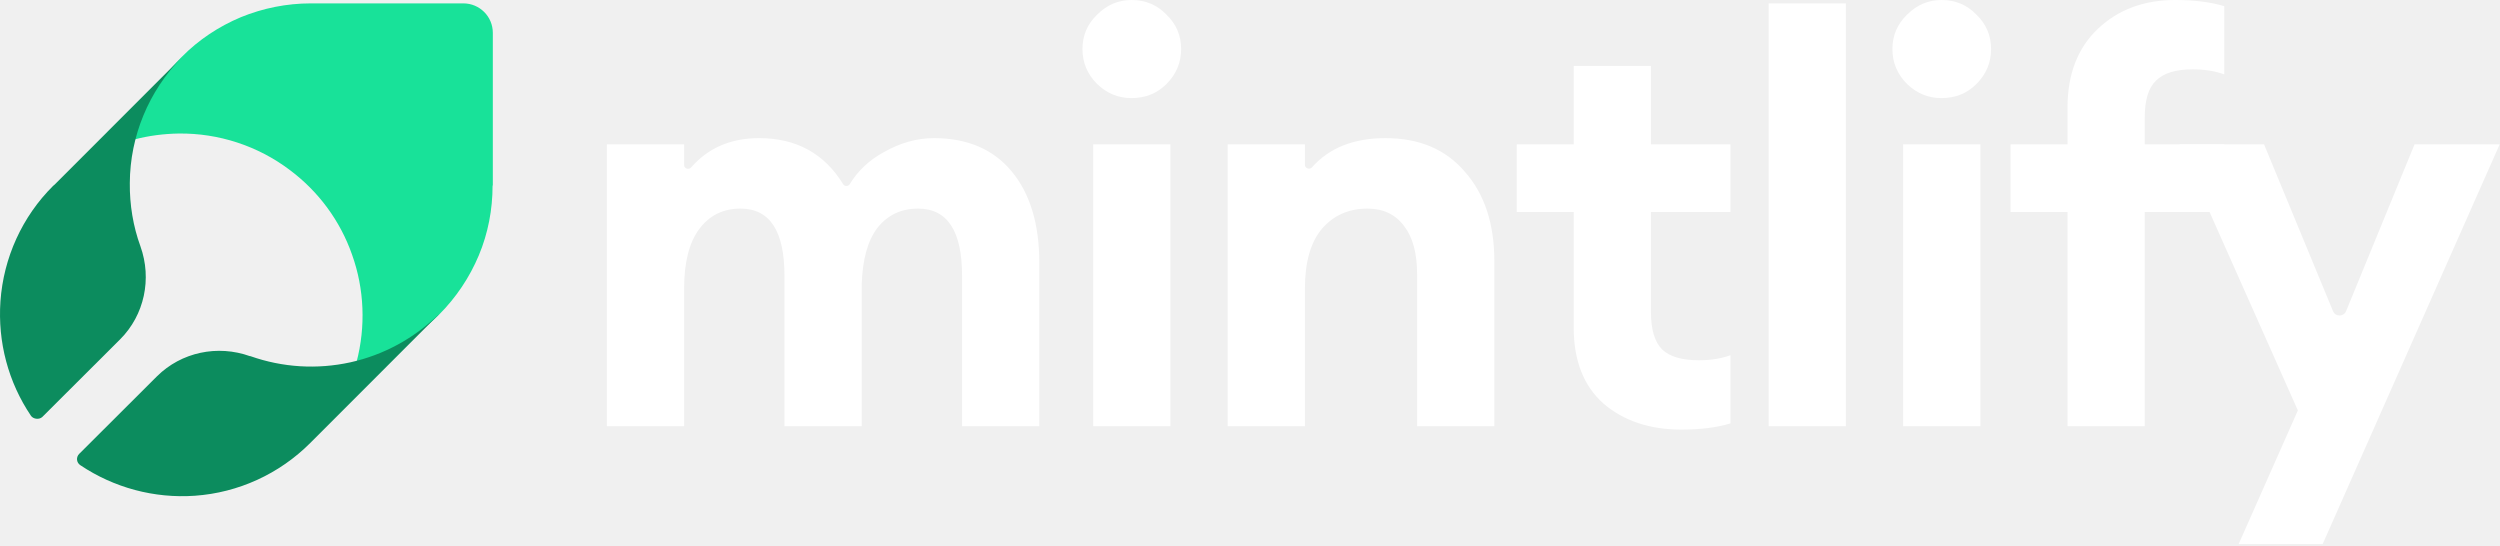
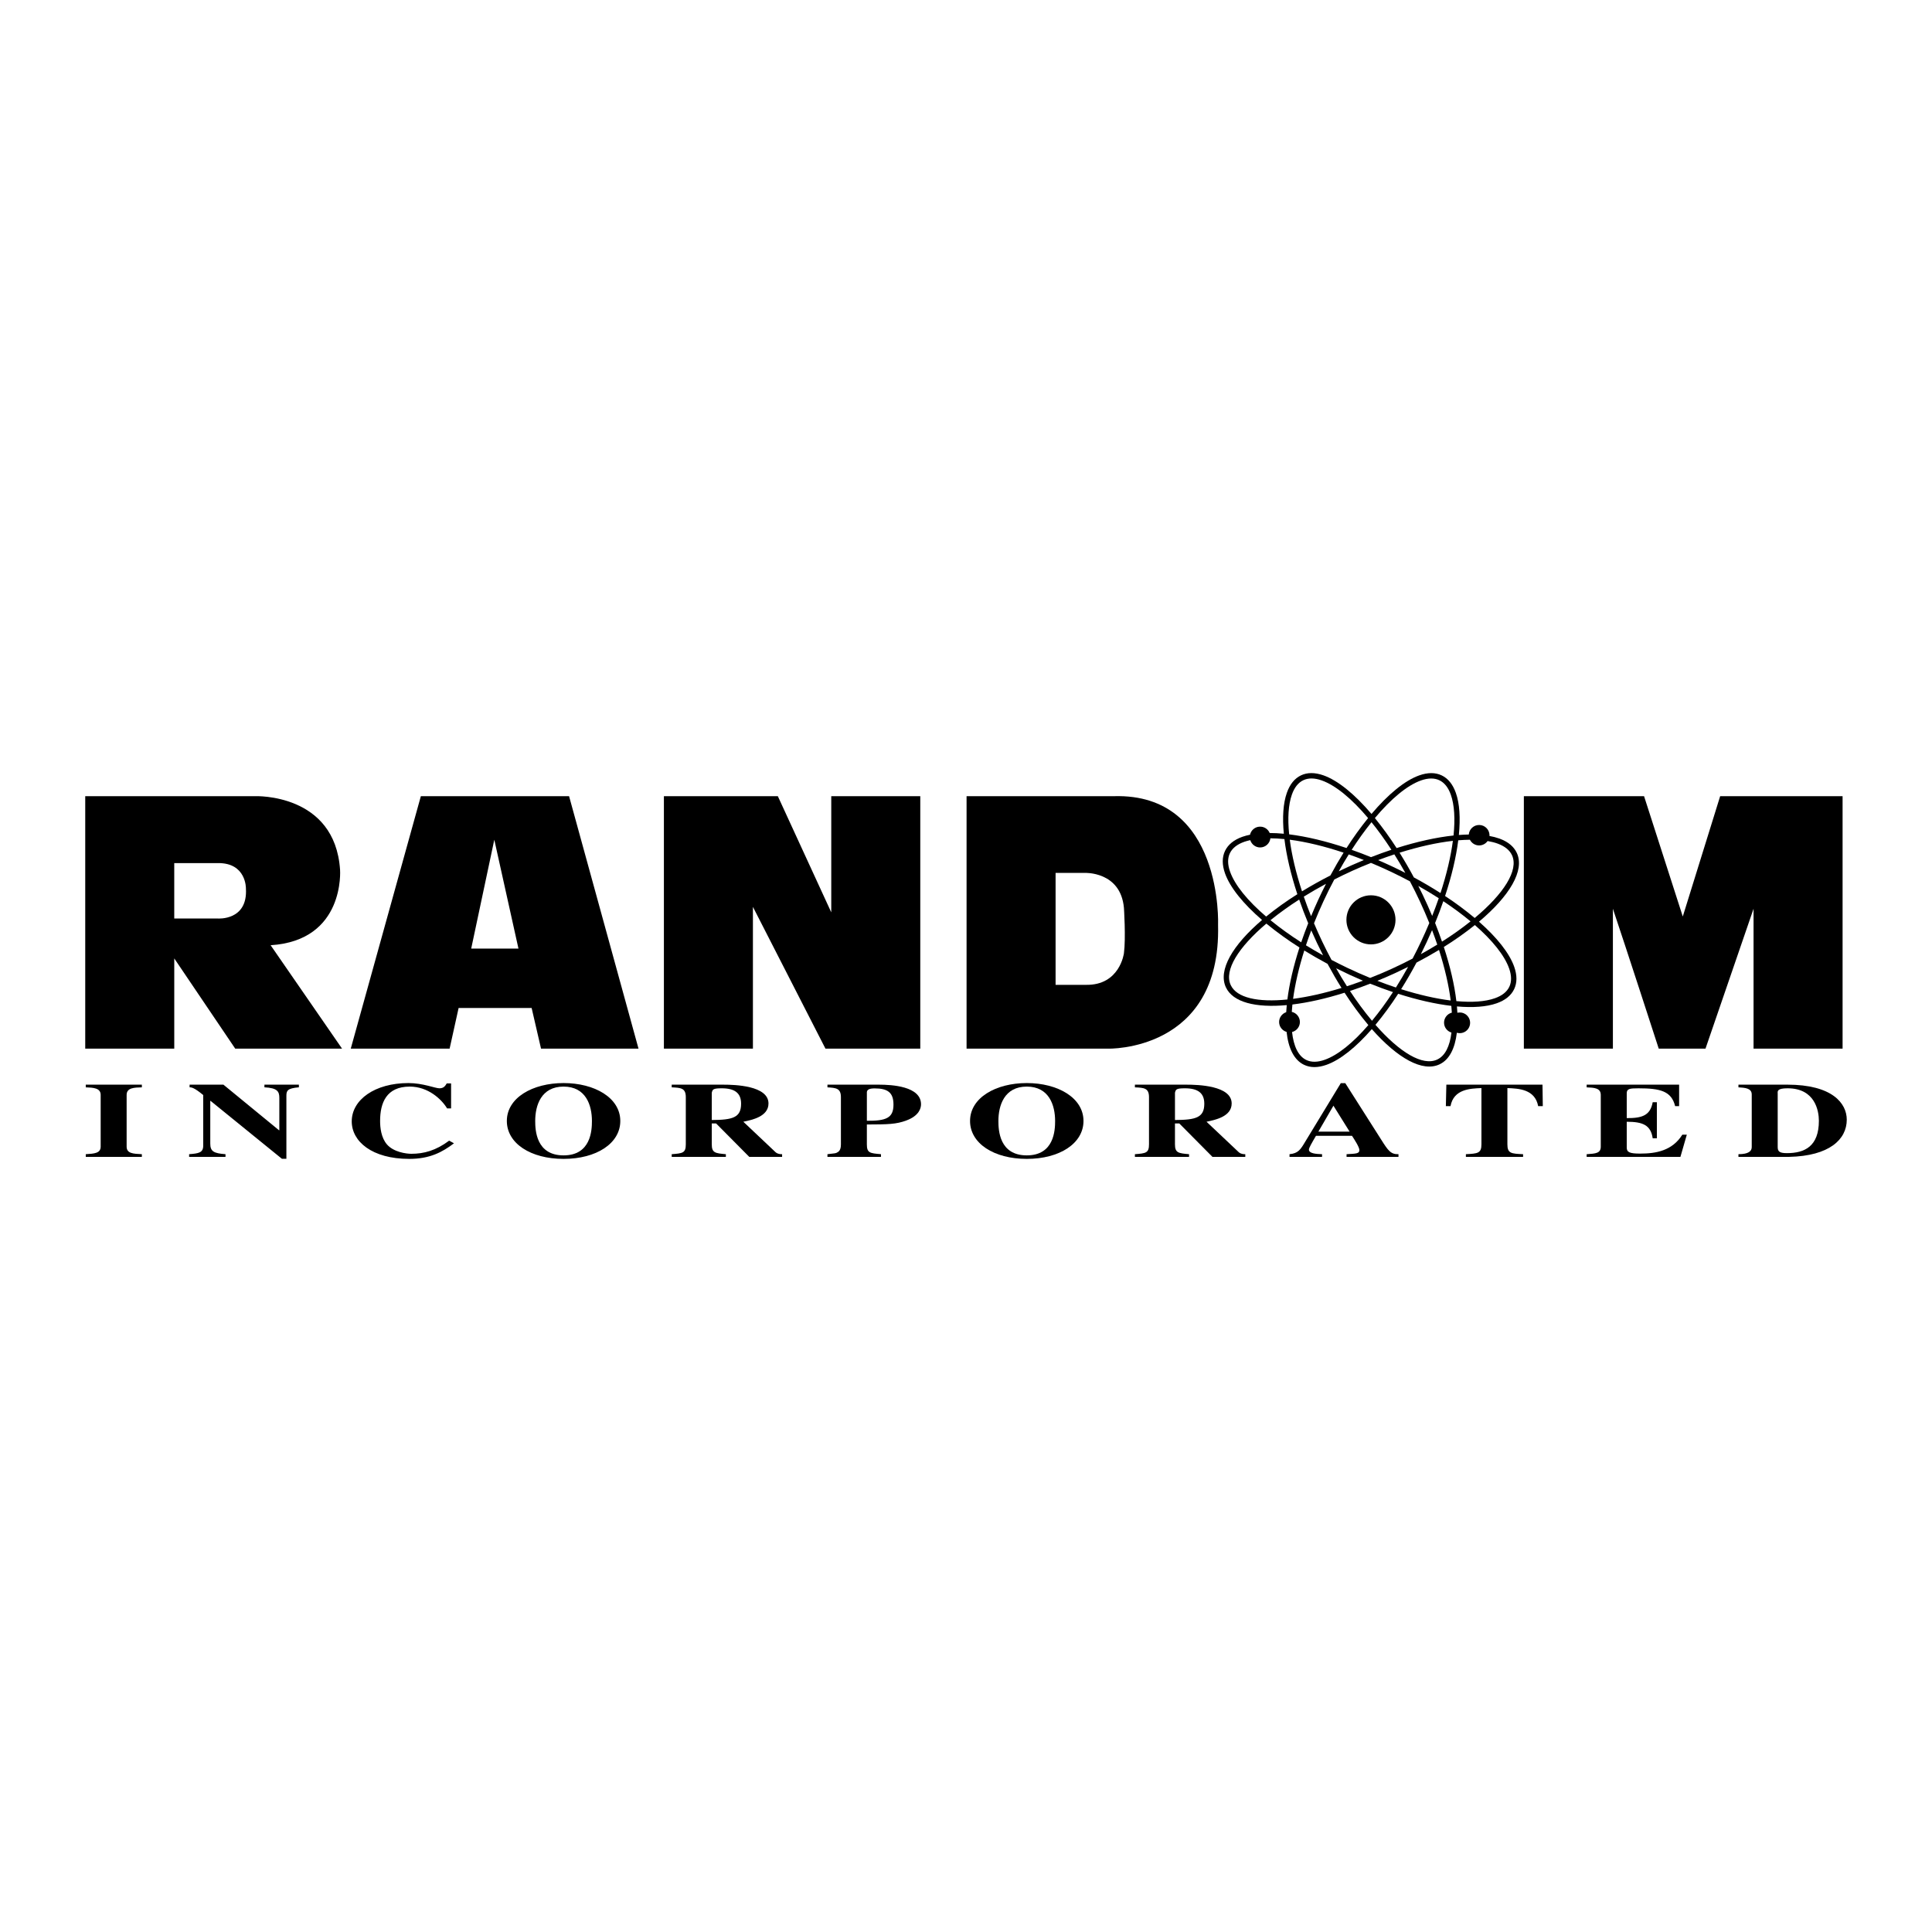
- <svg xmlns="http://www.w3.org/2000/svg" width="1682" height="367" viewBox="0 0 1682 367" fill="none">
-   <path d="M1562.69 366.037H1506.17L1546 276.14L1466.34 97.105H1523.24L1569.66 209.337C1571.28 213.26 1576.84 213.253 1578.45 209.325L1624.52 97.105H1681.79L1562.69 366.037Z" fill="white" />
-   <path d="M1391.02 286.761V142.622H1352.71V97.104H1391.02V72.449C1391.02 49.943 1397.85 32.242 1411.5 19.345C1425.16 6.448 1442.48 0 1463.47 0C1476.37 0 1487.37 1.391 1496.47 4.172V50.069C1490.4 47.793 1483.32 46.656 1475.23 46.656C1463.85 46.656 1455.63 49.184 1450.57 54.242C1445.51 59.046 1442.99 67.265 1442.99 78.897V97.104H1496.47V142.622H1442.99V286.761H1391.02Z" fill="white" />
-   <path d="M1306.22 66.001C1297.37 66.001 1289.66 62.84 1283.08 56.518C1276.51 49.943 1273.22 42.104 1273.22 33C1273.22 23.897 1276.51 16.184 1283.08 9.862C1289.66 3.287 1297.37 0 1306.22 0C1315.58 0 1323.42 3.287 1329.74 9.862C1336.31 16.184 1339.6 23.897 1339.6 33C1339.6 42.104 1336.31 49.943 1329.74 56.518C1323.42 62.84 1315.58 66.001 1306.22 66.001ZM1280.43 286.761V97.104H1332.39V286.761H1280.43Z" fill="white" />
-   <path d="M1189.94 286.761V2.276H1241.91V286.761H1189.94Z" fill="white" />
-   <path d="M1131.24 289.037C1110 289.037 1092.55 283.221 1078.89 271.588C1065.49 259.703 1058.79 242.634 1058.79 220.381V142.622H1020.48V97.104H1058.79V44.38H1110.76V97.104H1164.24V142.622H1110.76V210.14C1110.76 221.772 1113.29 230.117 1118.34 235.174C1123.4 239.979 1131.62 242.381 1143 242.381C1151.09 242.381 1158.17 241.243 1164.24 238.967V284.864C1155.14 287.646 1144.14 289.037 1131.24 289.037Z" fill="white" />
-   <path d="M825.979 286.761V97.104H877.945V110.967C877.945 113.311 881.135 114.347 882.688 112.591C894.273 99.485 910.773 92.932 932.187 92.932C954.946 92.932 972.774 100.518 985.67 115.69C998.82 130.61 1005.39 150.587 1005.39 175.622V286.761H953.429V184.346C953.429 170.438 950.521 159.691 944.704 152.104C938.888 144.265 930.67 140.346 920.049 140.346C907.405 140.346 897.164 144.898 889.325 154.001C881.738 163.105 877.945 176.507 877.945 194.208V286.761H825.979Z" fill="white" />
-   <path d="M761.286 66.001C752.436 66.001 744.723 62.84 738.148 56.518C731.574 49.943 728.286 42.104 728.286 33C728.286 23.897 731.574 16.184 738.148 9.862C744.723 3.287 752.436 0 761.286 0C770.643 0 778.482 3.287 784.804 9.862C791.379 16.184 794.666 23.897 794.666 33C794.666 42.104 791.379 49.943 784.804 56.518C778.482 62.84 770.643 66.001 761.286 66.001ZM735.493 286.761V97.104H787.459V286.761H735.493Z" fill="white" />
-   <path d="M647.273 286.761V185.484C647.273 155.392 637.411 140.346 617.686 140.346C606.307 140.346 597.204 144.645 590.376 153.242C583.801 161.84 580.261 174.61 579.755 191.553V286.761H527.789V185.484C527.789 155.392 517.927 140.346 498.203 140.346C486.571 140.346 477.341 144.898 470.513 154.001C463.685 163.105 460.272 176.507 460.272 194.208V286.761H408.306V97.104H460.272V111.103C460.272 113.435 463.407 114.462 464.939 112.704C476.419 99.522 491.68 92.932 510.72 92.932C535.742 92.932 554.588 103.262 567.259 123.923C568.258 125.553 570.718 125.527 571.712 123.894C577.189 114.891 584.802 107.731 594.548 102.414C605.675 96.093 616.928 92.932 628.307 92.932C650.813 92.932 668.261 100.391 680.652 115.311C693.043 130.231 699.239 150.714 699.239 176.76V286.761H647.273Z" fill="white" />
-   <path d="M331.569 124.833V22.09C331.569 11.065 322.625 2.276 311.764 2.276H209.069C192.938 2.276 176.967 5.472 162.113 11.544C147.26 17.775 133.685 26.724 122.345 38.228L121.546 39.027C106.533 54.207 95.833 73.062 90.402 93.834C100.145 91.277 110.206 89.999 120.268 89.839C147.1 89.52 173.453 98.148 194.855 114.287C214.18 128.668 228.873 148.481 236.859 171.331C245.164 194.5 246.122 219.746 239.893 243.554C260.496 238.122 279.503 227.416 294.675 212.396L295.474 211.597C306.813 200.252 315.917 186.67 322.145 171.81C328.374 156.95 331.409 140.971 331.409 124.833H331.569Z" fill="#18E299" />
-   <path d="M87.337 123.098C87.496 91.579 100.066 61.334 122.182 38.73L36.739 124.212C36.421 124.531 36.102 124.69 35.784 125.008C14.941 145.702 2.371 173.4 0.303 202.69C-1.607 230.07 5.553 257.131 20.828 279.736C22.285 281.892 26.238 282.601 28.466 280.532L80.813 228.319C97.202 211.923 102.293 187.568 94.497 165.759C89.564 152.229 87.178 137.743 87.337 123.098Z" fill="#0C8C5E" />
-   <path d="M294.976 211.605C278.587 227.683 258.062 238.826 235.786 243.761C213.351 248.695 190.121 247.263 168.482 239.622C168.482 239.622 168.323 239.622 168.164 239.622C146.365 231.822 122.022 236.916 105.633 253.153L53.285 305.365C51.057 307.594 51.376 311.255 54.081 313.006C76.674 328.129 103.724 335.451 131.091 333.541C160.368 331.472 187.894 318.896 208.737 298.043L209.533 297.247L294.976 211.765V211.605Z" fill="#0C8C5E" />
+ <svg xmlns="http://www.w3.org/2000/svg" width="2500" height="2500" viewBox="0 0 192.756 192.756">
+   <g fill-rule="evenodd" clip-rule="evenodd">
+     <path fill="#fff" d="M0 0h192.756v192.756H0V0z" />
+     <path d="M147.559 91.956c3.057-2.566 4.58-5.111 3.777-6.853-.295-.639-.875-1.121-1.725-1.434a6.162 6.162 0 0 0-1.012-.265c.004-.031.01-.06.01-.092a1.036 1.036 0 0 0-2.068-.052c-.32.005-.648.02-.99.046.166-1.696.076-3.145-.303-4.206-.303-.853-.777-1.438-1.412-1.74-.635-.302-1.389-.301-2.242.002-1.441.513-3.104 1.886-4.76 3.845-1.674-1.967-3.35-3.344-4.801-3.853-.854-.299-1.607-.297-2.24.007-.635.304-1.107.892-1.406 1.746-.365 1.036-.455 2.436-.299 4.075-.494-.048-.963-.07-1.41-.072a1.034 1.034 0 0 0-1.963.171 5.926 5.926 0 0 0-.75.202c-.854.301-1.439.775-1.742 1.409-.305.634-.305 1.388-.004 2.241.498 1.409 1.814 3.03 3.695 4.653-2.945 2.518-4.4 5-3.611 6.711.691 1.498 2.953 2.072 6.076 1.783-.023.24-.039.475-.053.705-.41.139-.709.521-.709.979 0 .471.316.863.746.99.178 1.646.75 2.812 1.744 3.283.635.303 1.389.301 2.24-.002 1.373-.488 2.943-1.754 4.52-3.562 2.564 2.908 5.072 4.326 6.77 3.51.963-.461 1.525-1.576 1.713-3.146a1.032 1.032 0 1 0 .053-1.994 18 18 0 0 0-.045-.631c1.592.139 2.955.043 3.967-.314.854-.301 1.439-.775 1.742-1.41.303-.633.305-1.387.004-2.24-.483-1.364-1.729-2.923-3.512-4.492z" />
+     <path d="M133.305 96.605a46.81 46.81 0 0 0 2.672 1.238c-.537.199-1.07.385-1.594.555a38.997 38.997 0 0 1-1.078-1.793zM134.373 96.537a43.484 43.484 0 0 1-1.527-.767 43.105 43.105 0 0 1-1.748-3.656 43.18 43.18 0 0 1 2.025-4.368 42.883 42.883 0 0 1 3.658-1.655 43.948 43.948 0 0 1 3.887 1.839 43.953 43.953 0 0 1 1.934 4.161 44.332 44.332 0 0 1-1.668 3.547 41.859 41.859 0 0 1-4.234 1.93 42.937 42.937 0 0 1-2.327-1.031z" fill="#fff" />
+     <path d="M14.153 115.422H8.557v-.268c.863-.053 1.487-.096 1.487-.756v-5.158c0-.703-.751-.725-1.487-.756v-.268h5.596v.268c-.751.021-1.519.031-1.519.756v5.158c0 .682.64.715 1.519.756v.268zM18.868 115.154c.959-.074 1.407-.148 1.407-.852v-5.051c-.896-.736-1.151-.768-1.359-.768v-.268h3.373l5.548 4.551h.032v-3.229c0-.639-.192-.99-1.487-1.055v-.268h3.438v.268c-1.151.096-1.247.34-1.247.852v6.277h-.448l-7.114-5.775h-.032v4.262c0 .768.336.971 1.519 1.055v.268h-3.629v-.267h-.001zM45.293 114.068c-1.167.885-2.414 1.555-4.46 1.555-3.725 0-5.74-1.746-5.74-3.74 0-2.162 2.303-3.826 5.66-3.826 1.439 0 2.67.523 3.085.523.432 0 .576-.225.735-.49h.432v2.494h-.399c-.56-.928-1.902-2.174-3.725-2.174-2.334 0-2.958 1.629-2.958 3.43 0 .641.096 1.664.688 2.346.671.768 1.935.928 2.43.928 1.247 0 2.446-.32 3.773-1.312l.479.266zM61.887 111.84c0 2.238-2.382 3.783-5.659 3.783-3.277 0-5.66-1.545-5.66-3.783 0-2.322 2.574-3.783 5.66-3.783 3.085 0 5.659 1.461 5.659 3.783z" />
+     <path d="M53.398 111.84c0 .928.096 3.432 2.83 3.432 2.733 0 2.829-2.504 2.829-3.432 0-1.555-.591-3.43-2.829-3.43-2.238 0-2.83 1.875-2.83 3.43z" fill="#fff" />
+     <path d="M78.032 115.422h-3.277l-3.31-3.336h-.432v2.088c0 .854.352.885 1.407.98v.268h-5.403v-.268c1.087-.084 1.406-.117 1.406-.98v-4.709c0-.916-.496-.938-1.406-.98v-.268h5.147c1.119 0 4.508.086 4.508 1.877 0 1.311-1.646 1.641-2.51 1.822l3.214 3.037c.224.191.463.201.655.201v.268h.001z" />
+     <path d="M71.013 111.744c2.095-.01 2.926-.244 2.926-1.629 0-1.078-.655-1.535-1.935-1.535-.879 0-.911.117-.991.447v2.717z" fill="#fff" />
+     <path d="M82.555 115.154c.783-.084.815-.096.927-.148.192-.096.416-.234.416-.832v-4.709c0-.896-.495-.928-1.343-.98v-.268h5.148c1.279 0 4.188.16 4.188 1.961 0 .373-.176 1.131-1.455 1.609-1.023.385-1.839.395-3.949.404v1.982c0 .863.304.885 1.407.98v.268h-5.34v-.267h.001z" />
+     <path d="M86.488 111.82c1.935.02 2.654-.289 2.654-1.609 0-1.215-.575-1.621-1.886-1.621-.543 0-.751.139-.768.373v2.857z" fill="#fff" />
+     <path d="M108.1 111.84c0 2.238-2.381 3.783-5.658 3.783s-5.66-1.545-5.66-3.783c0-2.322 2.574-3.783 5.66-3.783 3.083 0 5.658 1.461 5.658 3.783z" />
+     <path d="M99.611 111.84c0 .928.096 3.432 2.83 3.432 2.732 0 2.828-2.504 2.828-3.432 0-1.555-.59-3.43-2.828-3.43s-2.83 1.875-2.83 3.43z" fill="#fff" />
+     <path d="M124.244 115.422h-3.277l-3.309-3.336h-.432v2.088c0 .854.352.885 1.406.98v.268h-5.402v-.268c1.086-.084 1.406-.117 1.406-.98v-4.709c0-.916-.496-.938-1.406-.98v-.268h5.146c1.119 0 4.508.086 4.508 1.877 0 1.311-1.646 1.641-2.51 1.822l3.215 3.037c.223.191.463.201.654.201v.268h.001z" />
+     <path d="M117.227 111.744c2.094-.01 2.926-.244 2.926-1.629 0-1.078-.656-1.535-1.936-1.535-.879 0-.91.117-.99.447v2.717z" fill="#fff" />
+     <path d="M139.527 115.422h-5.18v-.268c.992-.053 1.279-.062 1.279-.414 0-.289-.512-1.078-.736-1.418h-3.596c-.449.768-.703 1.203-.703 1.375 0 .404.766.436 1.311.457v.268h-3.246v-.268c.863-.084 1.088-.447 1.566-1.246l3.549-5.84h.449l3.564 5.605c.719 1.141.975 1.502 1.742 1.48v.269h.001z" />
+     <path fill="#fff" d="M134.652 112.906l-1.615-2.59-1.504 2.59h3.119z" />
+     <path d="M151.959 115.422h-5.707v-.268c1.168-.062 1.551-.084 1.551-.98v-5.615c-1.119.043-2.766.096-3.086 1.801h-.463l.049-2.143h9.592l.031 2.143h-.463c-.32-1.705-1.967-1.758-3.07-1.801v5.615c0 .906.385.928 1.566.98v.268zM158.301 108.217h9.225v2.143h-.398c-.369-1.514-1.504-1.779-3.662-1.779-.879 0-1.166.043-1.166.5v2.473c1.535.012 2.35-.266 2.59-1.588h.416v3.602h-.416c-.193-1.332-1.008-1.65-2.59-1.65v2.578c0 .469.303.598 1.342.598 1.566 0 3.197-.277 4.205-1.887h.447l-.639 2.217h-9.354v-.268c.912-.062 1.408-.096 1.408-.756v-5.158c0-.703-.672-.725-1.408-.756v-.269zM173.445 115.154c1.008 0 1.326-.309 1.326-.703v-5.254c0-.648-.703-.67-1.326-.713v-.268h4.875c4.477 0 5.932 1.855 5.932 3.496 0 1.961-1.727 3.623-5.756 3.709h-5.051v-.267z" />
+     <path d="M177.361 114.43c0 .428.145.619.912.619 1.791 0 3.197-.682 3.197-3.229 0-.971-.367-3.24-3.117-3.24-1.023 0-1.008.266-.992.5v5.35z" fill="#fff" />
+     <path d="M82.935 79.435v11.591l-5.33-11.591H66.237v25.19h8.882V90.479l7.238 14.146h9.459v-25.19h-8.881zM53.979 104.625h9.726l-6.928-25.19H41.989l-6.994 25.19h9.863l.898-4.059h7.285l.938 4.059z" />
+     <path fill="#fff" d="M47.013 94.638l2.304-10.858 2.409 10.858h-4.713z" />
+     <path d="M34.128 104.625L27 94.305c7.461-.466 6.928-7.528 6.928-7.528-.514-7.655-8.46-7.342-8.46-7.342H8.504v25.19h8.882v-9.003l6.084 9.003h10.658z" />
+     <path d="M21.738 91.64h-4.353v-5.529h4.353c2.853-.034 2.797 2.531 2.797 2.531.201 3.229-2.797 2.998-2.797 2.998z" fill="#fff" />
+     <path d="M111.135 79.435h-14.7v25.19h14.1s11.299.336 10.992-12.319c0 0 .555-13.188-10.392-12.871z" />
+     <path d="M112.135 95.104s-.4 3.22-3.799 3.154h-3.02v-11.17h2.887s3.598-.177 3.932 3.487c0-.001.199 2.997 0 4.529z" fill="#fff" />
+     <path d="M136.781 89.324a2.449 2.449 0 1 0 2.449 2.449 2.448 2.448 0 0 0-2.449-2.449z" />
+     <path d="M145.49 83.837c.404-.034.793-.053 1.162-.056.172.336.518.568.92.568.35 0 .656-.174.846-.438.367.063.707.147 1.01.258.711.263 1.191.651 1.424 1.156.691 1.5-.836 3.86-3.721 6.263a31.818 31.818 0 0 0-2.955-2.192c.658-1.988 1.103-3.881 1.314-5.559zM132.734 87.344a42.743 42.743 0 0 0-2.832 1.584c-.605-1.847-1.02-3.598-1.221-5.15 1.615.21 3.443.648 5.369 1.291-.45.724-.89 1.486-1.316 2.275zM134.566 85.244c.496.173 1 .361 1.506.56a44.945 44.945 0 0 0-2.502 1.124c.325-.581.657-1.142.996-1.684zM130.807 91.406a37.492 37.492 0 0 1-.727-1.948 40.073 40.073 0 0 1 2.215-1.279 44.727 44.727 0 0 0-1.488 3.227zM130.822 92.824c.365.834.768 1.68 1.182 2.49a42.482 42.482 0 0 1-1.709-1.001c.162-.491.34-.988.527-1.489zM130.52 92.113a42.835 42.835 0 0 0-.699 1.901 32.782 32.782 0 0 1-3.066-2.207 32.12 32.12 0 0 1 2.865-2.057c.267.777.569 1.566.9 2.363zM130.129 94.832c.74.457 1.516.902 2.32 1.331.453.842.918 1.646 1.395 2.404-1.73.531-3.369.898-4.832 1.088.195-1.46.572-3.094 1.117-4.823zM141.939 89.264a50.884 50.884 0 0 0-.434-.875 41.33 41.33 0 0 1 2.039 1.226c-.201.582-.42 1.171-.654 1.766a45.03 45.03 0 0 0-.951-2.117zM143.396 94.243c-.527.323-1.072.643-1.637.954.395-.785.773-1.596 1.119-2.396.184.486.358.966.518 1.442zM141.062 87.539a41.998 41.998 0 0 0-1.428-2.465c1.912-.601 3.723-1.002 5.32-1.183-.207 1.572-.625 3.342-1.236 5.208a41.01 41.01 0 0 0-2.656-1.56zM140.211 87.09a44.832 44.832 0 0 0-2.715-1.275 42.171 42.171 0 0 1 1.619-.574c.373.592.739 1.211 1.096 1.849zM139.246 97.062c.422-.195.836-.395 1.242-.597a42.003 42.003 0 0 1-1.217 2.058 41.27 41.27 0 0 1-1.85-.668 42.216 42.216 0 0 0 1.825-.793zM141.324 96.039a42.775 42.775 0 0 0 2.246-1.264c.58 1.816.975 3.531 1.166 5.045-1.492-.186-3.172-.568-4.945-1.129a41.796 41.796 0 0 0 1.533-2.652zM143.18 92.087c.299-.732.574-1.458.82-2.174.994.66 1.906 1.336 2.717 2.012a32.16 32.16 0 0 1-2.848 2.021c-.209-.61-.439-1.23-.689-1.859zM141.771 77.866c1.43-.508 2.467-.016 2.975 1.414.363 1.021.443 2.425.273 4.078-1.705.182-3.641.609-5.678 1.254a33.56 33.56 0 0 0-2.168-2.995c1.61-1.918 3.216-3.259 4.598-3.751zM136.834 82.031c.67.828 1.338 1.75 1.986 2.75-.67.223-1.35.469-2.033.737a40.979 40.979 0 0 0-1.93-.732 32.624 32.624 0 0 1 1.977-2.755zM128.889 79.285c.502-1.432 1.537-1.929 2.969-1.426 1.393.489 3.012 1.833 4.637 3.76a32.825 32.825 0 0 0-2.152 2.99c-2.051-.689-4.002-1.153-5.723-1.366-.163-1.6-.081-2.961.269-3.958zM122.721 86.957c-.504-1.431-.008-2.466 1.422-2.971a5.43 5.43 0 0 1 .596-.165c.133.421.521.729.984.729.531 0 .963-.399 1.025-.913.441.004.908.028 1.398.078.203 1.657.643 3.53 1.291 5.501a31.59 31.59 0 0 0-3.115 2.23c-1.842-1.573-3.123-3.138-3.601-4.489zM122.787 98.275c-.68-1.473.777-3.771 3.557-6.127a33.269 33.269 0 0 0 3.305 2.383c-.604 1.871-1.01 3.627-1.207 5.188-2.928.297-5.063-.158-5.655-1.444zM132.17 105.734c-.715.254-1.332.262-1.834.023-.807-.383-1.273-1.379-1.428-2.791.449-.115.783-.518.783-1.002a1.04 1.04 0 0 0-.809-1.01c.014-.238.033-.482.061-.734 1.568-.191 3.33-.584 5.205-1.176a31.87 31.87 0 0 0 2.373 3.229c-1.525 1.764-3.037 2.995-4.351 3.461zM134.688 98.871c.66-.219 1.334-.461 2.016-.729.766.309 1.525.59 2.273.84a32.056 32.056 0 0 1-2.092 2.861 31.866 31.866 0 0 1-2.197-2.972zM143.406 105.703c-1.459.701-3.779-.717-6.176-3.455a32.21 32.21 0 0 0 2.266-3.096c1.9.605 3.705 1.016 5.303 1.203.021.23.039.455.051.676a1.035 1.035 0 0 0-.777 1c0 .469.312.859.738.988-.161 1.354-.622 2.309-1.405 2.684zM149.146 99.594c-.973.344-2.293.432-3.844.287-.191-1.613-.611-3.444-1.252-5.401a32.113 32.113 0 0 0 3.098-2.187c1.742 1.52 2.957 3.025 3.418 4.331.506 1.431.01 2.466-1.42 2.97z" fill="#fff" />
+     <path d="M171.621 79.435l-3.73 12.005-3.863-12.005h-11.992v25.19h8.883V90.666c1.205 3.563 4.574 13.959 4.574 13.959h4.664l4.795-13.959v13.959h8.883v-25.19h-12.214z" />
+   </g>
</svg>
